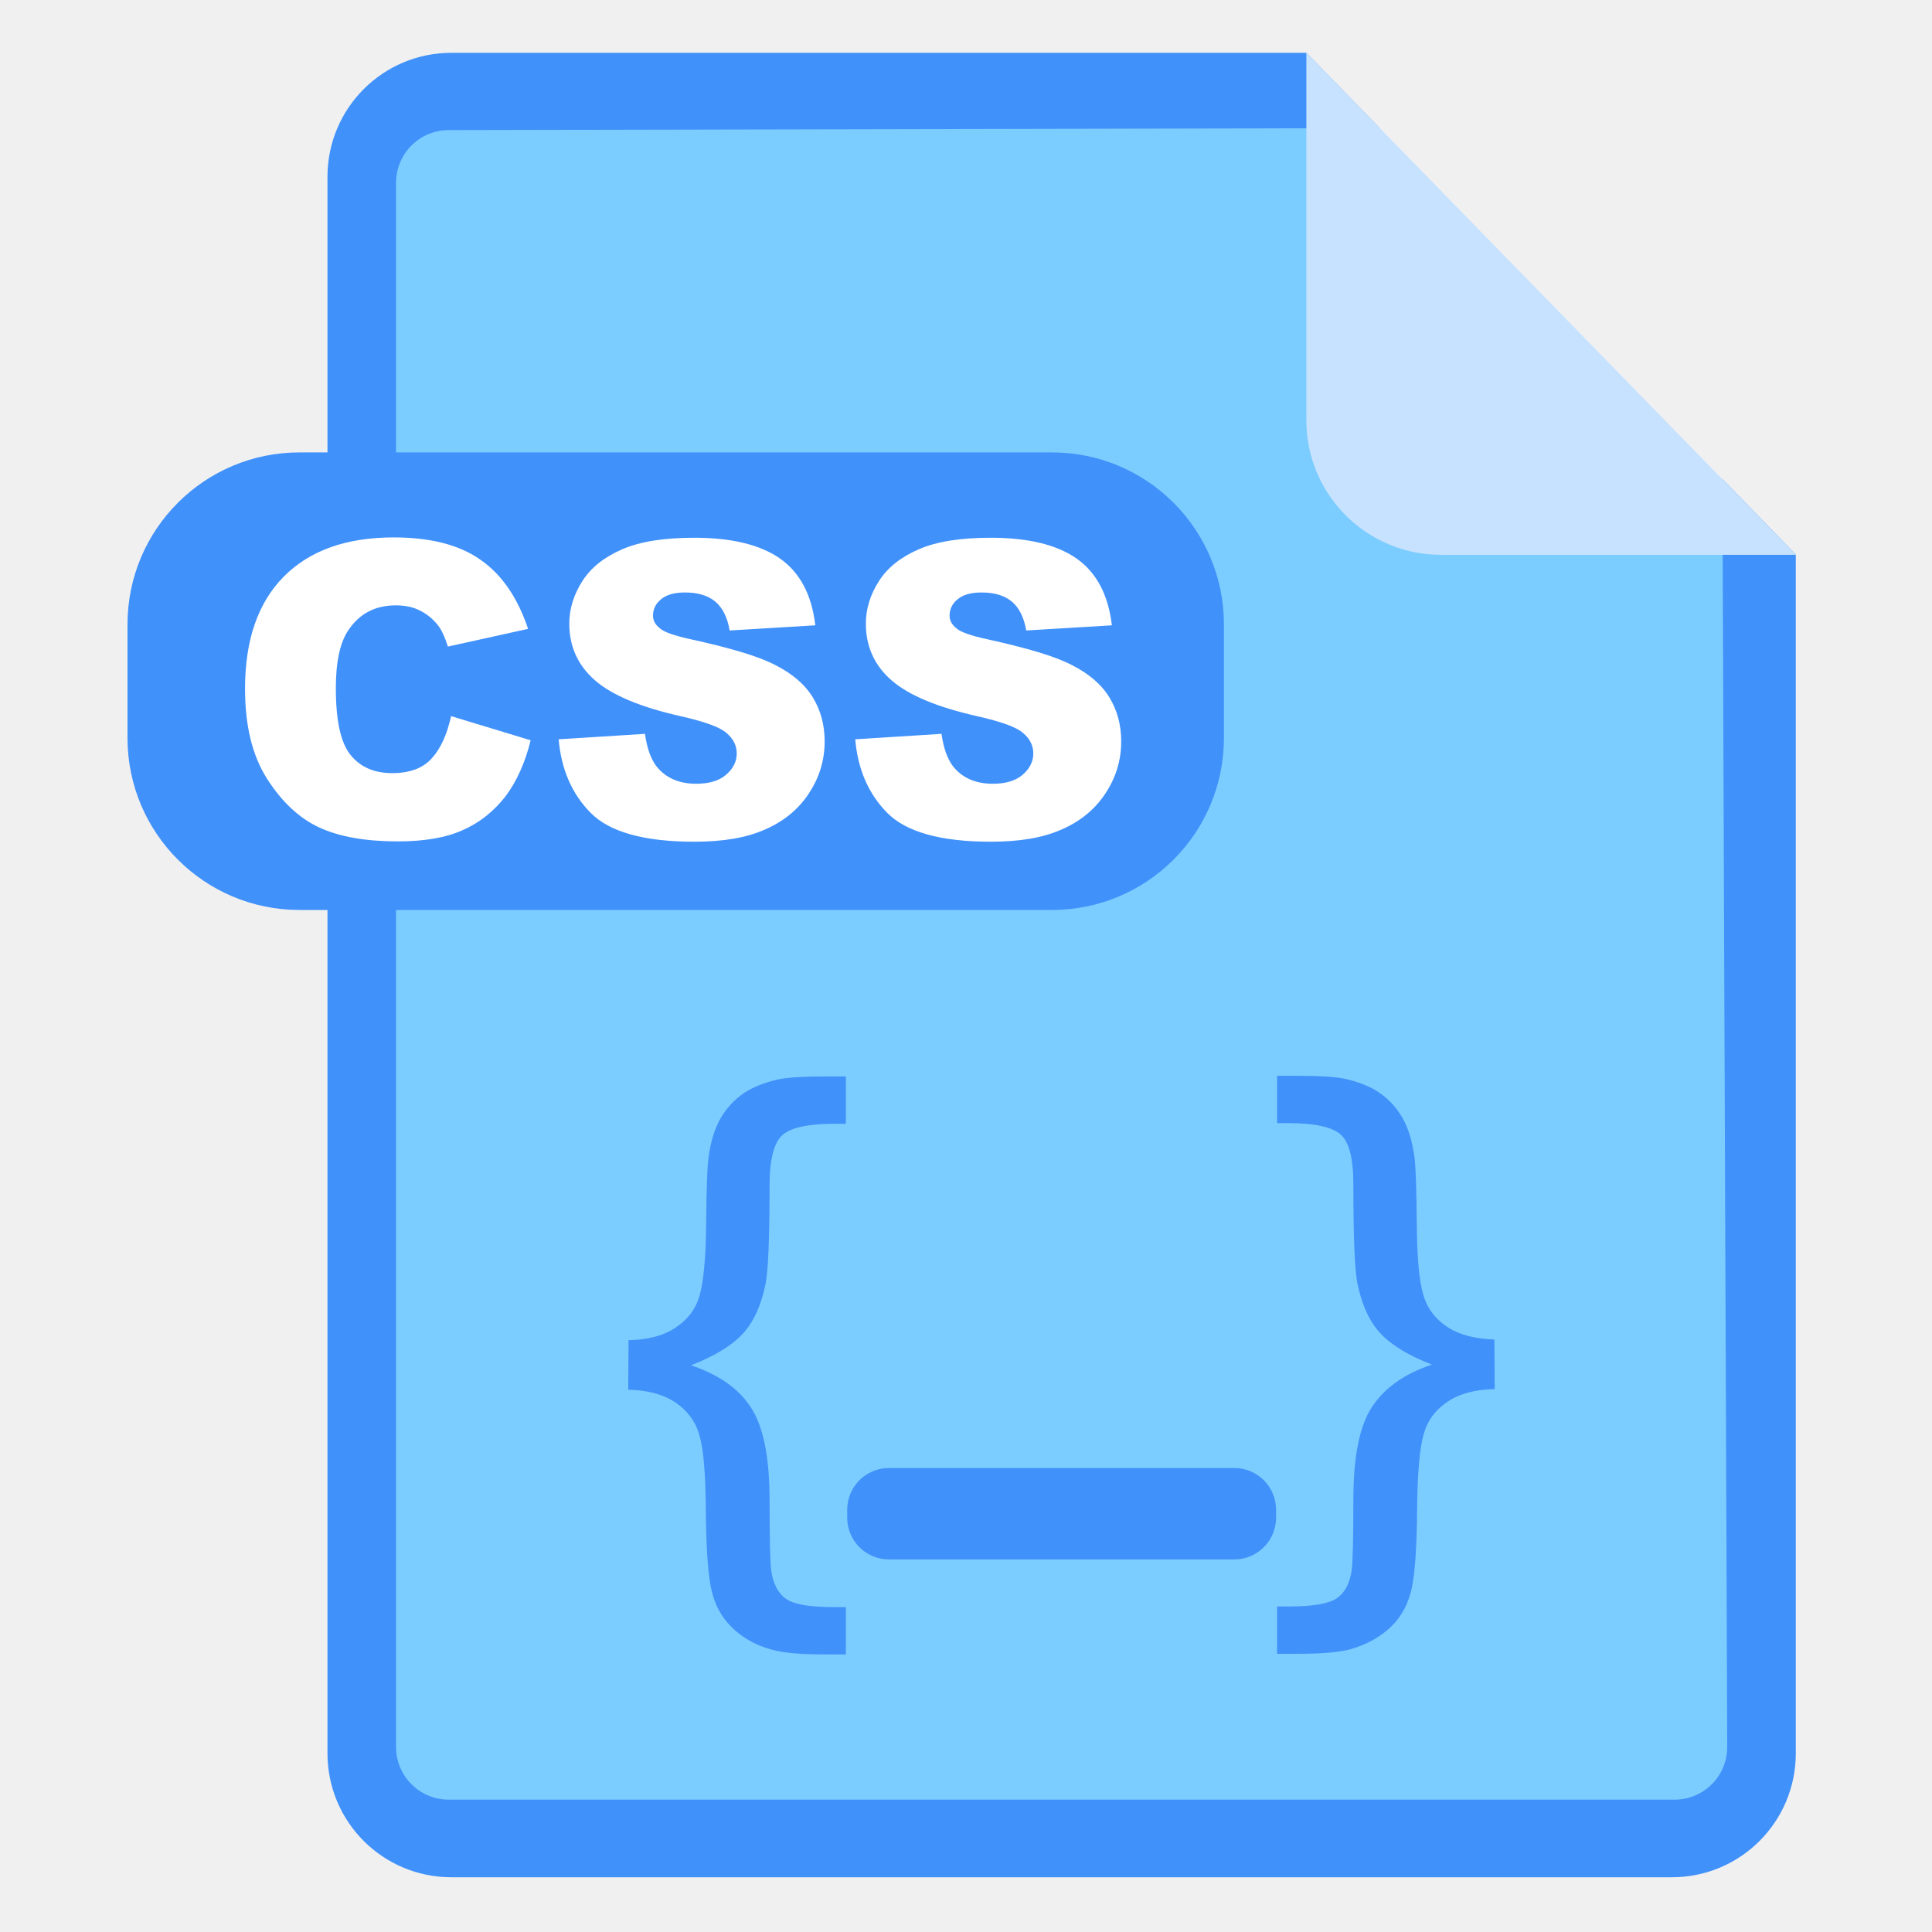
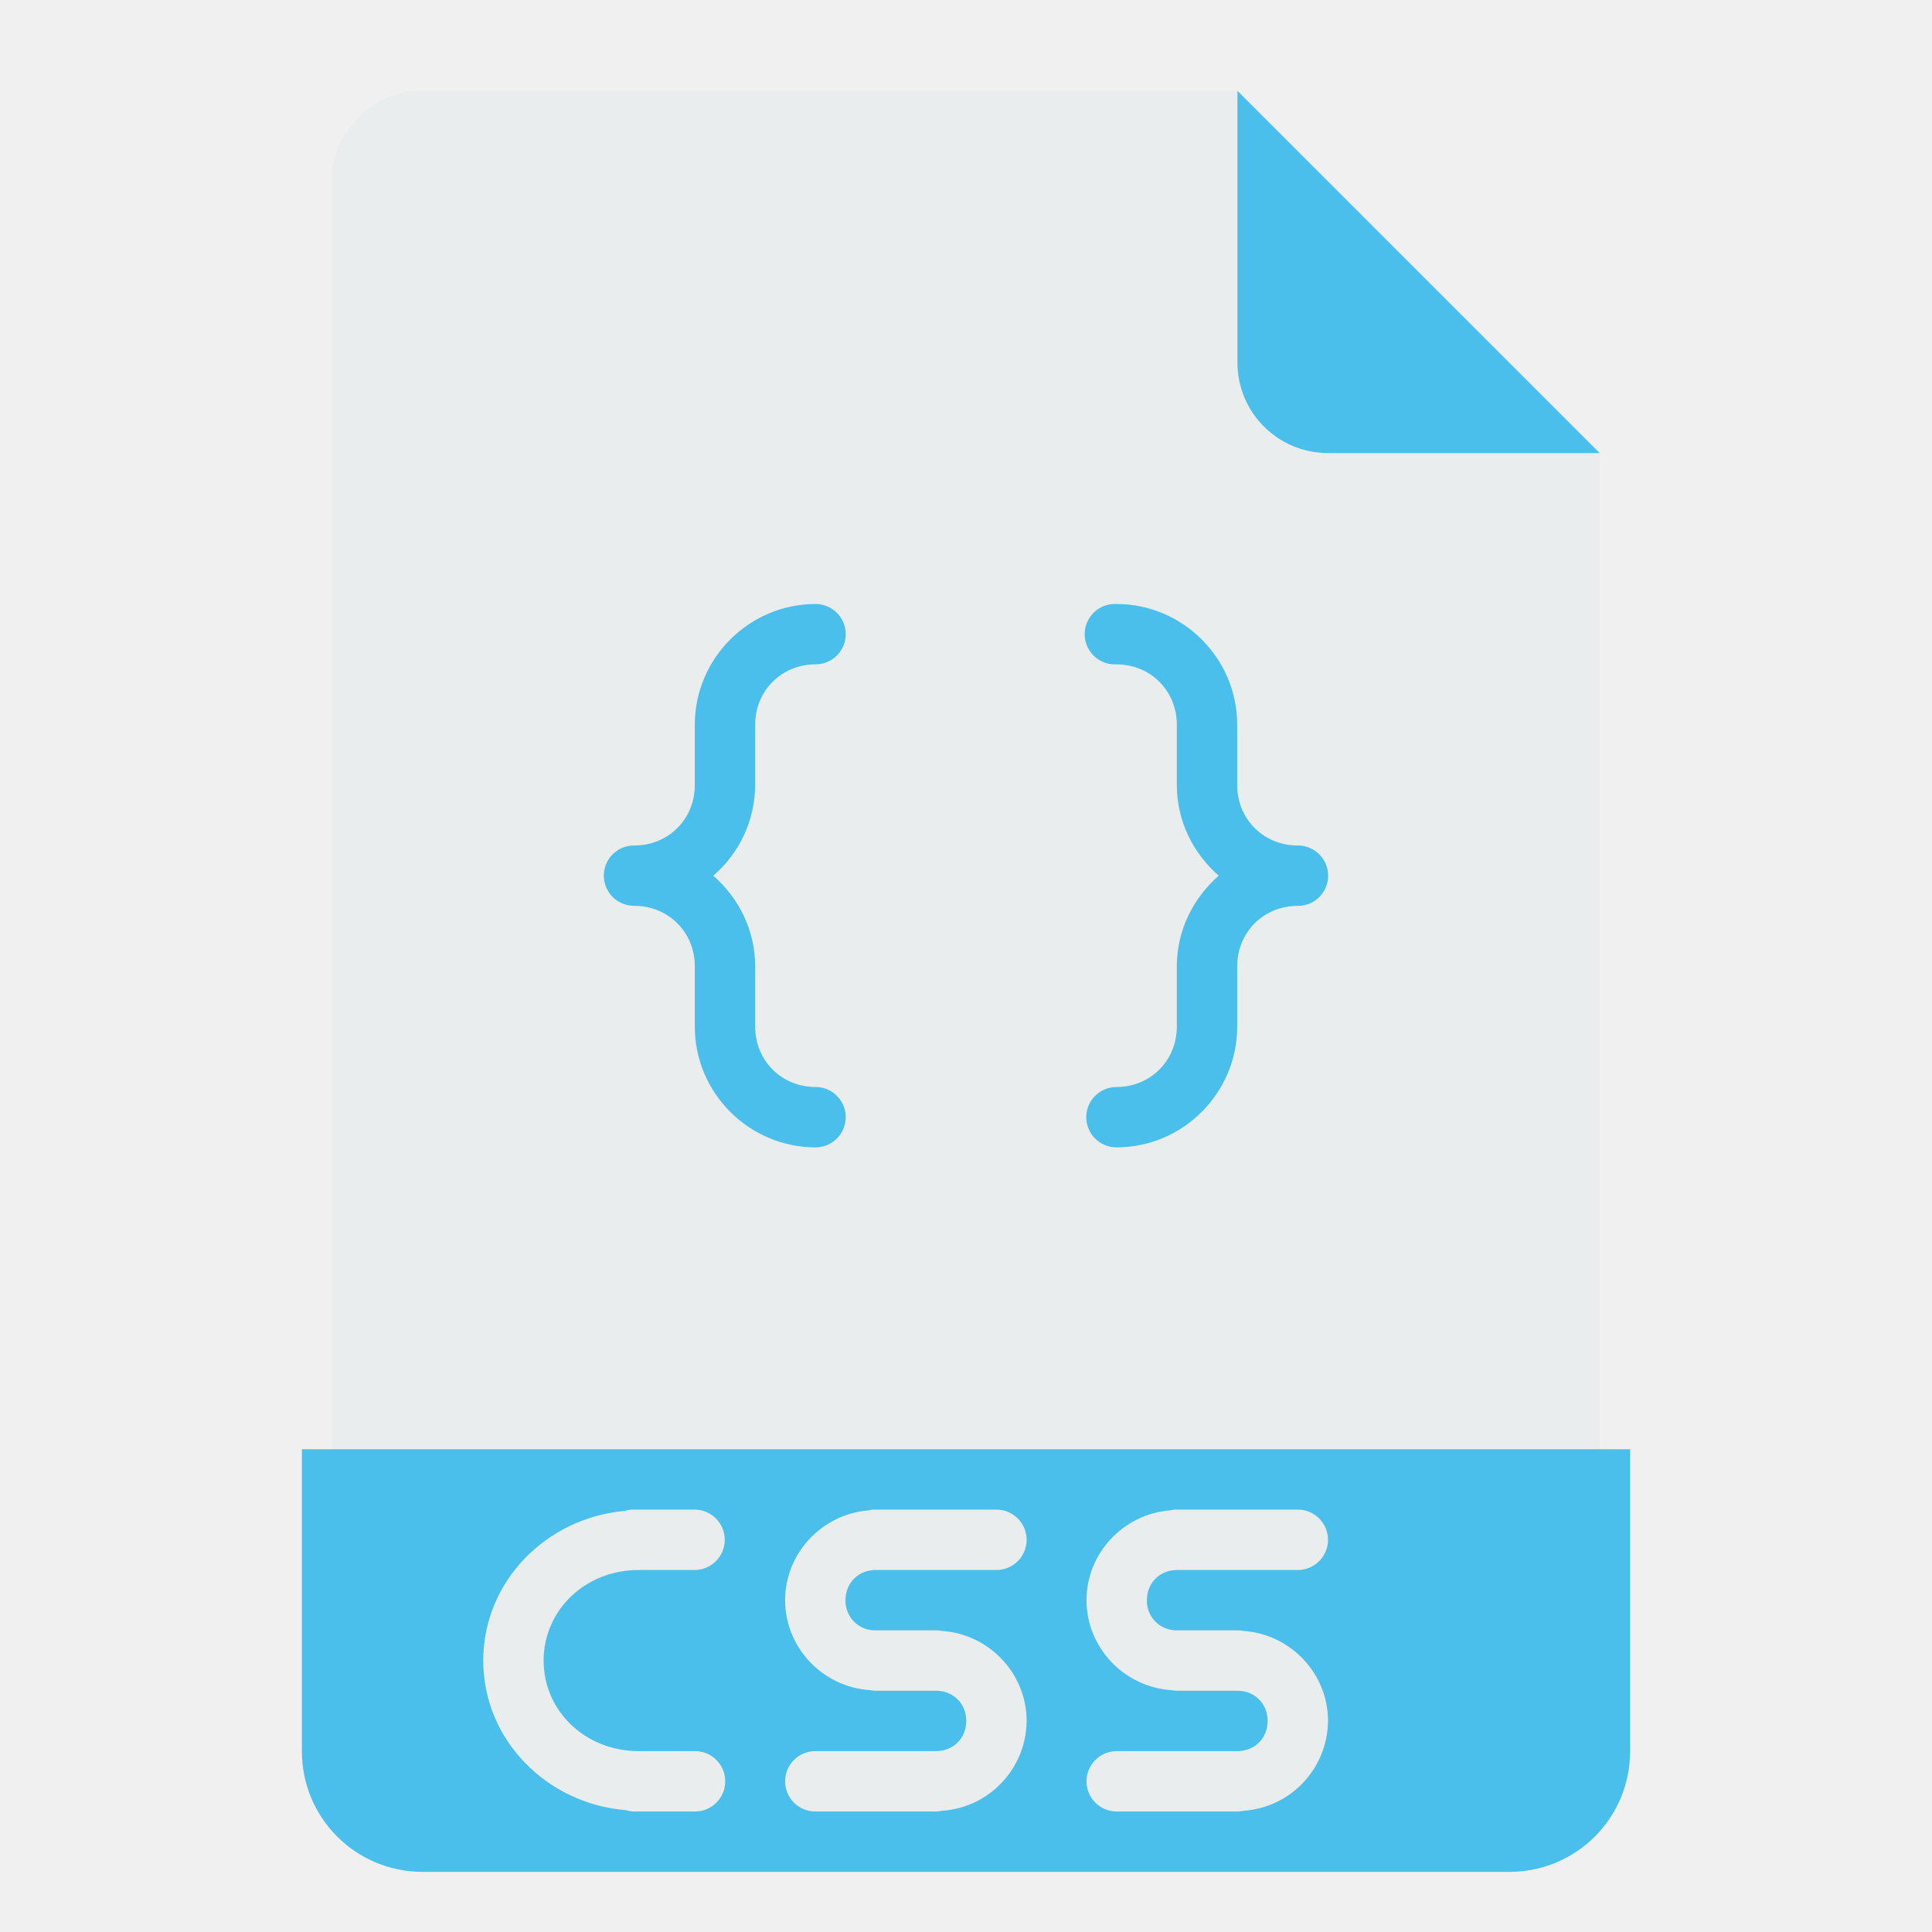
- <svg xmlns="http://www.w3.org/2000/svg" t="1642251773342" class="icon" viewBox="0 0 1024 1024" version="1.1" p-id="41564" width="200" height="200">
-   <path d="M923.136 969.557H193.024v-909.653h521.387l208.725 207.701z" fill="#7CCDFF" p-id="41565">
-   </path>
-   <path d="M912.896 253.952l2.56 671.915c0 15.531-12.459 27.989-27.989 27.989H237.909c-15.531 0-27.989-12.459-27.989-27.989V96.939c0-15.531 12.459-27.989 27.989-27.989l493.397-1.024-38.912-39.936H239.275c-36.352 0-65.707 29.355-65.707 65.707v835.584c0 36.352 29.355 65.707 65.707 65.707h646.827c36.352 0 65.707-29.355 65.707-65.707V293.888l-38.912-39.936z" fill="#4191FB" p-id="41566" />
-   <path d="M692.395 222.72c0 39.424 31.915 71.339 71.339 71.339h188.245L692.395 27.989v194.731z" fill="#C7E2FF" p-id="41567" />
-   <path d="M557.568 482.304H158.72c-50.347 0-91.136-40.789-91.136-91.136v-60.245c0-50.347 40.789-91.136 91.136-91.136h398.848c50.347 0 91.136 40.789 91.136 91.136v60.245c0 50.347-40.789 91.136-91.136 91.136z" fill="#4191FB" p-id="41568" />
-   <path d="M239.104 379.563l42.155 12.8c-2.901 11.776-7.339 21.675-13.312 29.696-6.144 7.851-13.653 13.995-22.699 17.92-9.045 4.096-20.48 5.973-34.475 5.973-16.896 0-30.72-2.389-41.472-7.339-10.752-4.949-19.968-13.653-27.819-25.941-7.851-12.459-11.605-28.16-11.605-47.616 0-25.771 6.827-45.568 20.48-59.392s33.109-20.821 58.197-20.821c19.627 0 34.987 3.925 46.251 11.947 11.264 7.851 19.627 20.139 25.088 36.523l-42.496 9.387c-1.536-4.779-3.072-8.192-4.608-10.411-2.731-3.755-5.973-6.485-9.899-8.533s-8.192-2.901-13.141-2.901c-10.923 0-19.285 4.437-25.088 13.141-4.437 6.485-6.656 16.725-6.656 30.72 0 17.237 2.56 29.013 7.851 35.499s12.629 9.557 22.016 9.557c9.216 0 16.213-2.56 20.821-7.68 4.779-5.12 8.192-12.629 10.411-22.528zM296.107 391.851l45.739-2.901c1.024 7.509 3.072 13.141 5.973 17.067 4.949 6.315 12.117 9.387 21.163 9.387 6.827 0 12.117-1.536 15.872-4.779 3.755-3.243 5.632-6.997 5.632-11.264 0-4.096-1.707-7.68-5.291-10.752-3.584-3.243-11.776-6.144-24.576-9.045-21.163-4.779-36.181-11.093-45.227-18.944s-13.653-17.92-13.653-30.037c0-8.021 2.389-15.531 6.997-22.699 4.608-7.168 11.605-12.629 20.992-16.725 9.387-4.096 22.016-6.144 38.229-6.144 19.968 0 35.157 3.755 45.568 11.093 10.411 7.339 16.725 19.115 18.603 35.328l-45.397 2.731c-1.195-6.997-3.755-12.117-7.68-15.36s-9.216-4.779-16.043-4.779c-5.632 0-9.728 1.195-12.629 3.584-2.901 2.389-4.267 5.291-4.267 8.704 0 2.56 1.195 4.779 3.584 6.656 2.219 2.048 7.68 3.925 16.213 5.803 20.992 4.608 36.181 9.045 45.227 13.824 9.045 4.608 15.701 10.411 19.797 17.237 4.096 6.827 6.144 14.507 6.144 23.04 0 10.069-2.731 19.115-8.363 27.648-5.461 8.363-13.312 14.848-23.211 19.115-9.899 4.437-22.357 6.485-37.547 6.485-26.453 0-44.885-5.12-54.955-15.36-10.069-10.24-15.531-23.211-16.896-38.912zM453.291 391.851l45.739-2.901c1.024 7.509 3.072 13.141 5.973 17.067 4.949 6.315 12.117 9.387 21.163 9.387 6.827 0 12.117-1.536 15.872-4.779 3.755-3.243 5.632-6.997 5.632-11.264 0-4.096-1.707-7.68-5.291-10.752-3.584-3.243-11.776-6.144-24.576-9.045-21.163-4.779-36.181-11.093-45.227-18.944s-13.653-17.92-13.653-30.037c0-8.021 2.389-15.531 6.997-22.699s11.605-12.629 20.992-16.725c9.387-4.096 22.016-6.144 38.229-6.144 19.968 0 35.157 3.755 45.568 11.093s16.725 19.115 18.603 35.328l-45.397 2.731c-1.195-6.997-3.755-12.117-7.68-15.36s-9.216-4.779-16.043-4.779c-5.632 0-9.728 1.195-12.629 3.584-2.901 2.389-4.267 5.291-4.267 8.704 0 2.56 1.195 4.779 3.584 6.656 2.219 2.048 7.68 3.925 16.213 5.803 20.992 4.608 36.181 9.045 45.227 13.824 9.045 4.608 15.701 10.411 19.797 17.237s6.144 14.507 6.144 23.04c0 10.069-2.731 19.115-8.363 27.648-5.461 8.363-13.312 14.848-23.211 19.115-9.899 4.437-22.357 6.485-37.547 6.485-26.453 0-44.885-5.12-54.955-15.36-10.069-10.24-15.531-23.211-16.896-38.912z" fill="#FFFFFF" p-id="41569" />
-   <path d="M333.141 710.315c10.24-0.171 18.603-2.389 24.917-6.656 6.485-4.267 10.752-9.899 12.8-17.237 2.048-7.339 3.243-19.797 3.413-37.547s0.512-29.355 1.195-34.987c1.195-8.875 3.413-16.043 6.656-21.504s7.339-9.728 12.117-12.971 10.923-5.632 18.261-7.339c5.12-1.024 13.312-1.536 24.747-1.536h11.093V595.627h-6.144c-13.824 0-23.04 2.048-27.477 5.973s-6.827 12.8-6.827 26.624c0 27.819-0.683 45.397-2.219 52.736-2.389 11.435-6.485 20.139-12.288 26.283s-14.848 11.605-27.136 16.384c14.677 4.949 25.259 12.288 31.744 22.357 6.656 10.069 9.899 26.453 9.899 49.323 0 20.651 0.341 33.109 0.853 37.035 1.024 7.168 3.755 12.288 8.021 15.189 4.267 2.901 12.8 4.267 25.429 4.267h6.144v25.088h-11.093c-12.971 0-22.357-0.853-28.331-2.56-8.533-2.389-15.531-6.315-21.163-11.947-5.632-5.461-9.216-12.459-10.923-20.821-1.707-8.363-2.56-22.187-2.731-41.301s-1.195-32.256-3.413-39.595c-2.048-7.339-6.485-13.141-12.8-17.408-6.485-4.267-14.848-6.485-24.917-6.656l0.171-26.283zM792.235 736.256c-10.24 0.171-18.603 2.389-24.917 6.656-6.485 4.267-10.752 10.069-12.8 17.408-2.048 7.339-3.243 20.48-3.413 39.595s-1.024 32.939-2.731 41.301c-1.707 8.363-5.291 15.36-10.923 20.821s-12.629 9.387-21.163 11.947c-5.803 1.707-15.189 2.56-28.331 2.56h-11.093v-25.088h6.144c12.629 0 20.992-1.365 25.429-4.267 4.267-2.901 6.997-7.851 8.021-15.189 0.512-3.925 0.853-16.213 0.853-37.035 0-22.869 3.243-39.253 9.899-49.323s17.237-17.579 31.744-22.357c-12.288-4.779-21.333-10.24-27.136-16.384s-9.899-14.848-12.288-26.283c-1.536-7.339-2.219-24.917-2.219-52.736 0-13.824-2.219-22.699-6.827-26.624-4.437-3.925-13.653-5.973-27.477-5.973h-6.144v-25.088h11.093c11.435 0 19.627 0.512 24.747 1.536 7.509 1.707 13.483 4.096 18.261 7.339 4.779 3.243 8.875 7.509 12.117 12.971s5.461 12.629 6.656 21.504c0.683 5.632 1.024 17.237 1.195 34.987s1.195 30.208 3.413 37.547c2.048 7.339 6.485 13.141 12.8 17.237 6.485 4.267 14.848 6.315 24.917 6.656l0.171 26.283zM471.211 778.069h182.955c12.288 0 22.187 9.899 22.187 22.187v4.096c0 12.288-9.899 22.187-22.187 22.187H471.211c-12.288 0-22.187-9.899-22.187-22.187v-4.096c0-12.288 9.899-22.187 22.187-22.187z" fill="#4191FB" p-id="41570" />
+ <svg xmlns="http://www.w3.org/2000/svg" t="1642407662269" class="icon" viewBox="0 0 1024 1024" version="1.1" p-id="19932" width="200" height="200">
+   <path d="M847.872 240.128v688c0 26.56-21.408 48-48 48h-576c-26.56 0-48-21.44-48-48v-832c0-26.592 21.44-48 48-48h432z" fill="#E9EDED" p-id="19933" />
+   <path d="M160 768.128v160c0 35.456 28.544 64 64 64h576c35.456 0 64-28.544 64-64v-160H160z" fill="#4BBFEB" p-id="19934" />
+   <path d="M847.872 240.128h-144c-26.56 0-48-21.44-48-48v-144" fill="#4BBFEB" p-id="19935" />
+   <path d="M432.256 320.128c-35.2 0-64 28.8-64 64v32c0 18.016-14.016 32-32 32a16 16 0 0 0-15.936 12.992 16 16 0 0 0 0 0.064 16 16 0 0 0 4.736 14.56 16 16 0 0 0 2.496 1.92 16 16 0 0 0 4.448 1.92 16 16 0 0 0 3.136 0.48 16 16 0 0 0 1.12 0.064c17.984 0 32 13.984 32 32v32c0 35.2 28.8 64 64 64a16 16 0 1 0 0-32c-18.016 0-32-13.984-32-32v-32c0-19.136-8.736-36.256-22.208-48a63.68 63.68 0 0 0 22.208-48v-32c0-18.016 13.984-32 32-32a16 16 0 1 0 0-32z m157.856 0a16 16 0 0 0 1.632 32c18.016 0 32 13.984 32 32v32c0 19.168 8.736 36.224 22.208 48-13.44 11.744-22.208 28.864-22.208 48v32c0 18.016-13.984 32-32 32a16 16 0 1 0 0 32c35.2 0 64-28.8 64-64v-32c0-18.016 14.016-32 32-32a16 16 0 0 0 10.368-3.616 16 16 0 0 0 1.216-1.152 16 16 0 0 0-11.584-27.232c-17.984 0-32-13.984-32-32v-32c0-35.2-28.8-64-64-64a16 16 0 0 0-1.6 0z" fill="#4BBFEB" p-id="19936" />
+   <path d="M334.496 800.128a16 16 0 0 0-3.36 0.672c-41.664 3.712-75.008 37.44-75.008 79.328 0 42.08 33.696 75.904 75.616 79.296a16 16 0 0 0 4.64 0.704h32a16 16 0 1 0 0-32h-29.824c-28.544 0-50.432-21.44-50.432-48s21.888-48 50.432-48h29.568a16 16 0 1 0 0-32h-32a16 16 0 0 0-1.6 0z m128 0a16 16 0 0 0-1.984 0.384c-24.64 1.92-44.384 22.528-44.384 47.616 0 25.28 20.064 46.08 44.992 47.68a16 16 0 0 0 3.008 0.32h32c9.152 0 16 6.848 16 16 0 9.152-6.848 16-16 16h-64a16 16 0 1 0 0 32h64a16 16 0 0 0 3.296-0.384 48.096 48.096 0 0 0 44.704-47.616c0-25.152-19.84-45.888-44.576-47.68a16 16 0 0 0-3.424-0.32h-32a15.616 15.616 0 0 1-16-16c0-9.152 6.848-16 16-16h64a16 16 0 1 0 0-32h-62.88a16 16 0 0 0-1.12 0 16 16 0 0 0-1.6 0z m159.744 0a16 16 0 0 0-1.984 0.384c-24.64 1.92-44.384 22.528-44.384 47.616 0 25.28 20.096 46.08 44.992 47.68a16 16 0 0 0 3.008 0.32h32c9.152 0 16 6.848 16 16 0 9.152-6.848 16-16 16h-64a16 16 0 1 0 0 32h64a16 16 0 0 0 3.328-0.384 48.096 48.096 0 0 0 44.672-47.616c0-25.152-19.84-45.888-44.544-47.68a16 16 0 0 0-3.456-0.32h-32a15.616 15.616 0 0 1-16-16c0-9.152 6.848-16 16-16h64a16 16 0 1 0 0-32h-62.88a16 16 0 0 0-1.12 0 16 16 0 0 0-1.6 0z" fill="#E9EDED" p-id="19937" />
</svg>
